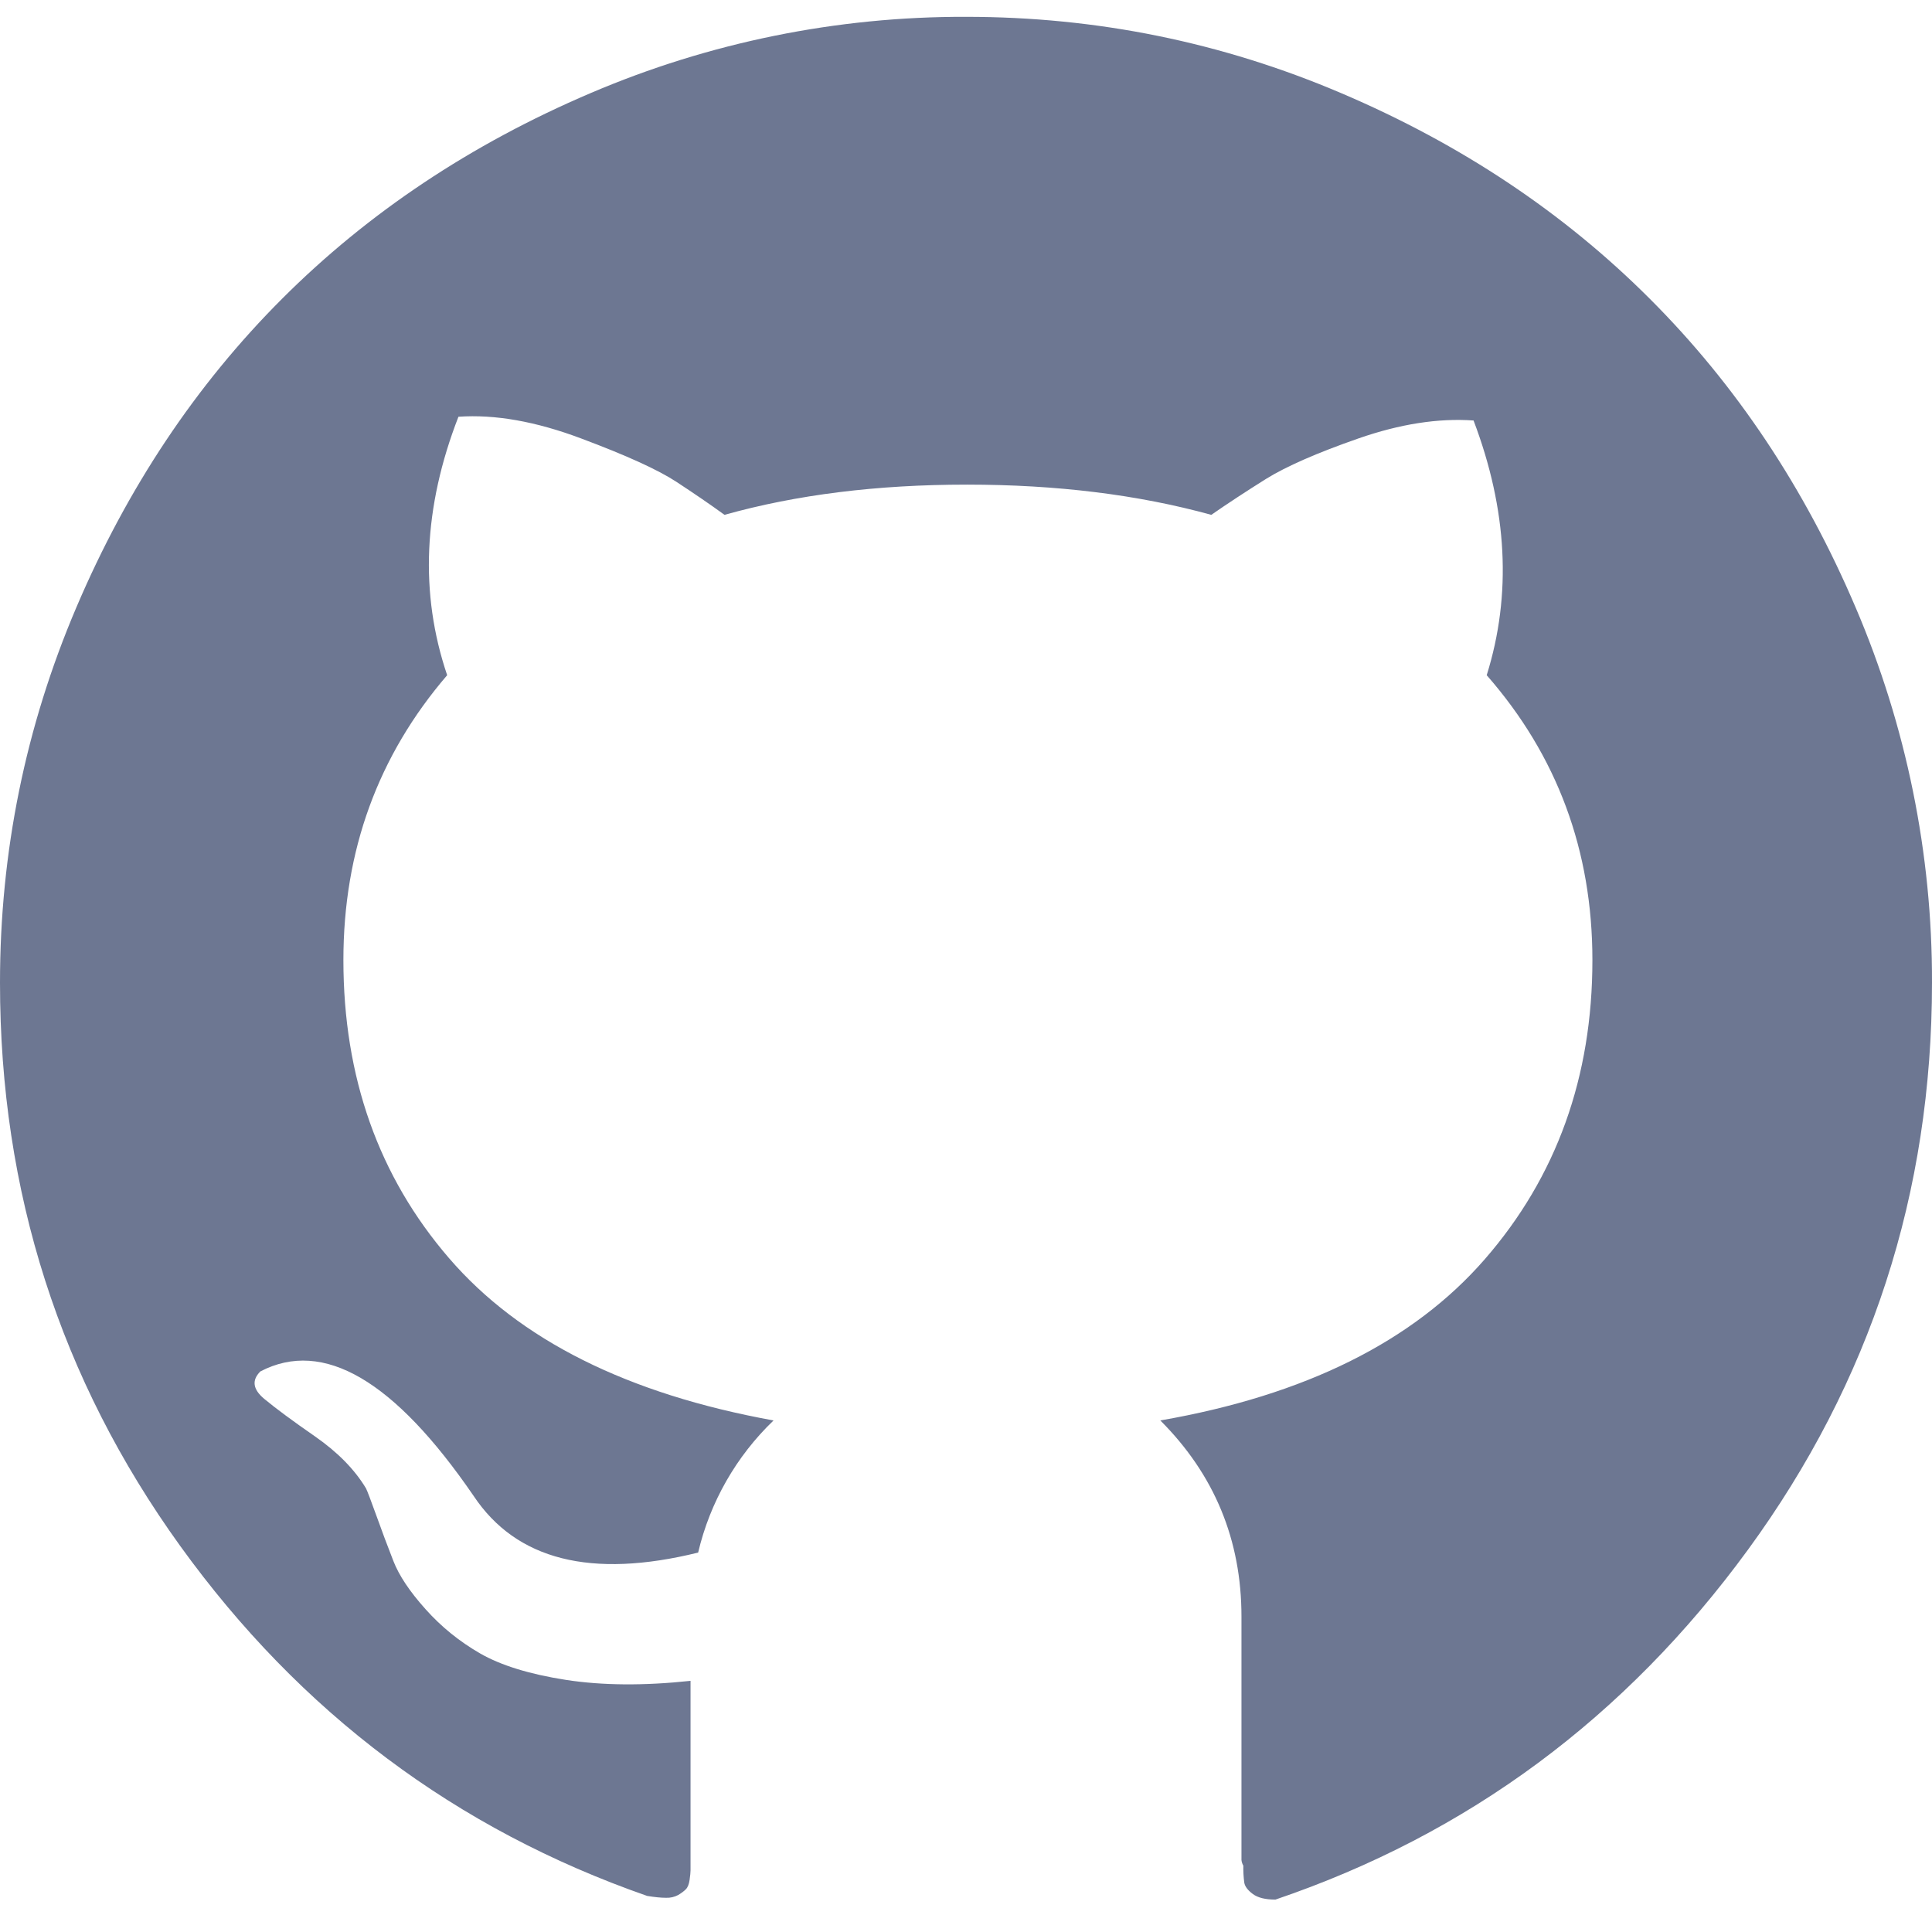
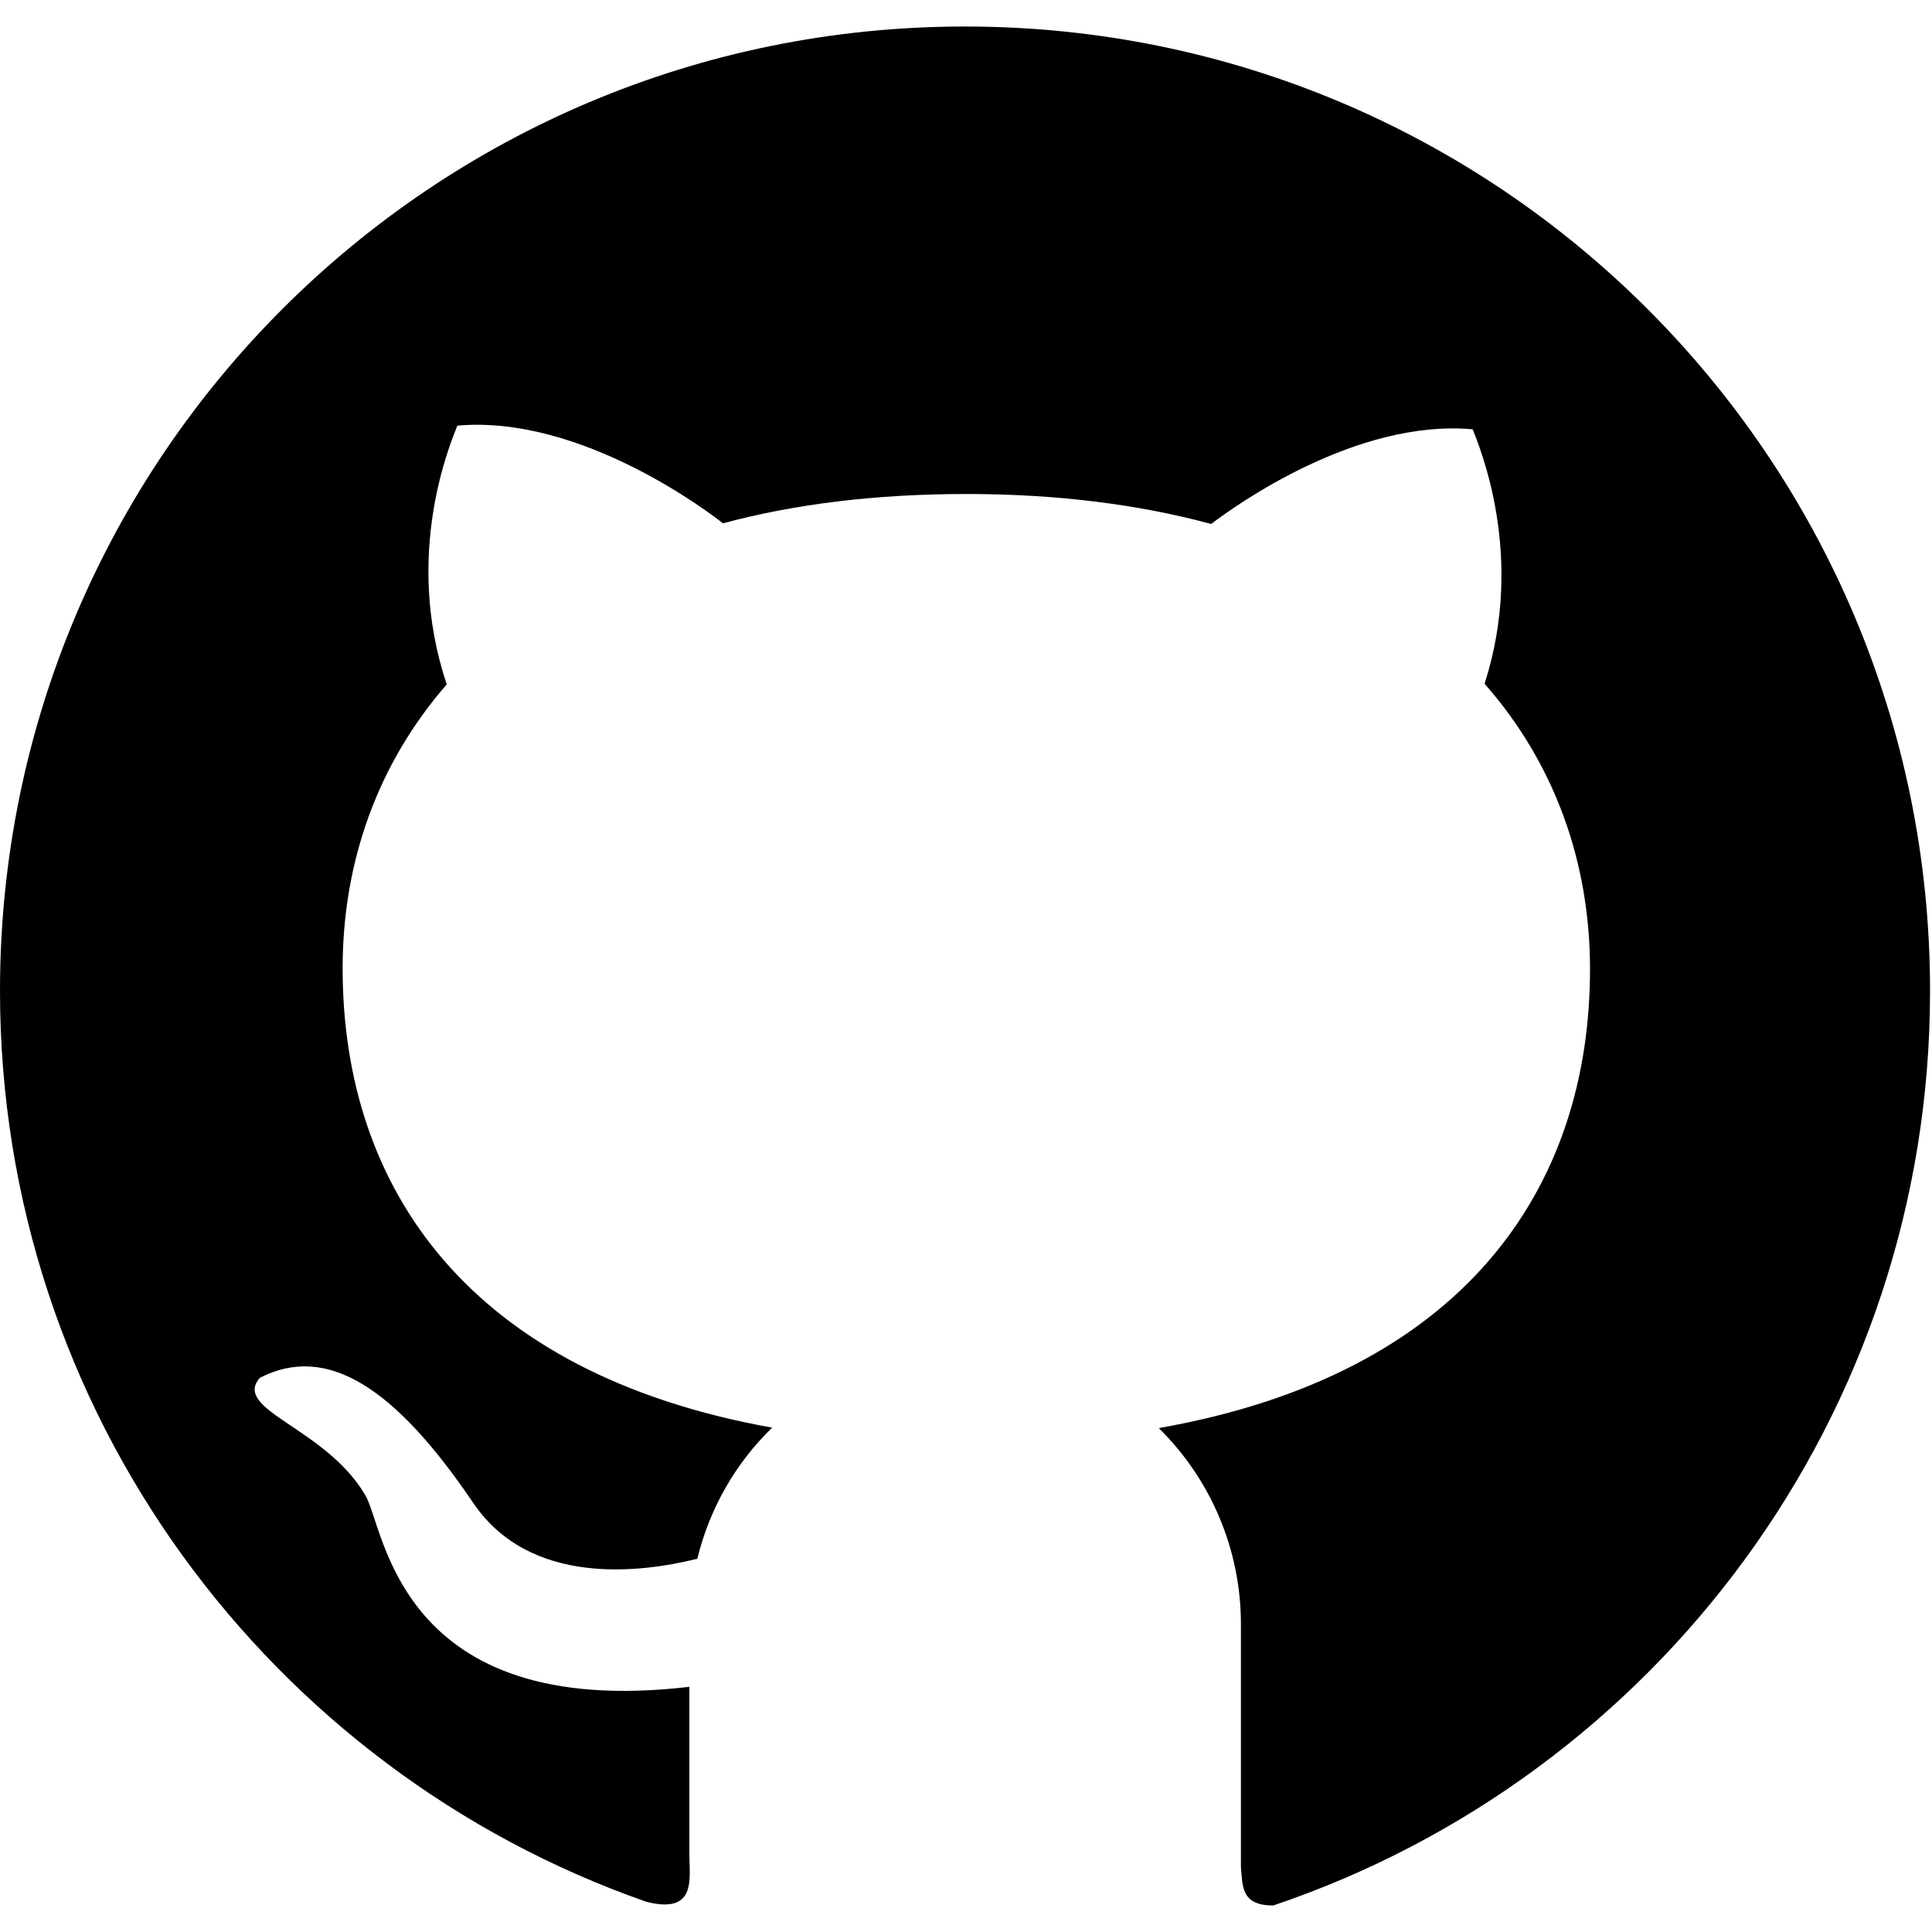
- <svg xmlns="http://www.w3.org/2000/svg" t="1574999216726" class="icon" viewBox="0 0 1024 1024" version="1.1" p-id="4298" width="200" height="200">
+ <svg xmlns="http://www.w3.org/2000/svg" t="1627281630314" class="icon" viewBox="0 0 1024 1024" version="1.1" p-id="2941" width="200" height="200">
  <defs>
    <style type="text/css" />
  </defs>
-   <path d="M0 520.886c0-69.368 13.51-135.697 40.498-199.02 26.987-63.323 63.322-117.826 109.006-163.51 45.65-45.65 100.154-81.985 163.51-109.006A502.289 502.289 0 0 1 512 8.92c69.335 0 135.663 13.477 198.986 40.497 63.356 26.988 117.86 63.323 163.51 109.007 45.684 45.65 82.02 100.154 109.006 163.51A502.289 502.289 0 0 1 1024 520.852c0 111.318-32.504 211.472-97.511 300.494-64.975 88.989-148.48 150.825-250.484 185.476-5.351 0-9.348-0.99-11.99-2.973-2.676-1.982-4.196-3.997-4.526-6.012a59.458 59.458 0 0 1-0.495-8.984 7.663 7.663 0 0 1-0.991-3.006v-128.99c0-40.63-14.336-75.314-43.008-103.986 76.667-13.345 134.011-41.819 171.999-85.487 37.987-43.669 57.013-96.52 57.013-158.522 0-58.005-18.663-108.346-56.022-150.99 13.345-42.678 11-87.668-6.97-135.003-18.697-1.322-39.011 1.85-61.01 9.513-22 7.663-38.318 14.831-49.02 21.47-10.637 6.673-20.316 13.016-28.97 19.027-38.68-10.669-81.854-16.02-129.486-16.02-47.7 0-90.509 5.351-128.529 16.02-7.333-5.35-15.855-11.164-25.5-17.507-9.68-6.342-26.493-14.005-50.507-22.99-23.982-9.018-45.65-12.85-65.008-11.495-18.663 47.996-20.645 93.646-5.979 136.984-36.665 42.678-54.998 92.986-54.998 150.99 0 62.002 18.663 114.689 55.99 157.994 37.326 43.339 94.67 72.01 171.998 86.016a142.303 142.303 0 0 0-39.969 70.029c-56.683 13.972-96.355 3.963-119.015-30.06-42.017-61.308-79.674-83.307-113.003-65.965-4.69 4.657-3.997 9.48 1.982 14.501 6.012 4.988 14.996 11.66 27.02 19.985 11.99 8.357 20.976 17.507 26.987 27.515 0.661 1.322 2.51 6.177 5.517 14.502a831.917 831.917 0 0 0 8.985 23.981c2.973 7.663 8.654 16.186 17.011 25.5 8.324 9.349 18.003 17.178 29.003 23.52 11 6.309 26.161 11 45.485 14.006 19.324 2.972 41.323 3.138 65.998 0.495v100.484c0 0.991-0.165 2.643-0.495 5.021-0.33 2.312-0.991 3.964-1.982 4.955-0.991 1.024-2.345 2.015-4.03 3.039a12.52 12.52 0 0 1-6.474 1.486c-2.676 0-6.012-0.33-10.009-0.99-101.343-35.345-183.825-97.182-247.51-185.51C31.842 731.037 0 631.577 0 520.92z" fill="#6d7792" p-id="4299" />
+   <path d="M511.543 14.057C228.914 13.943 0 242.743 0 525.143 0 748.457 143.2 938.286 342.629 1008c26.857 6.743 22.742-12.343 22.742-25.371v-88.572C210.286 912.23 204 809.6 193.6 792.457c-21.029-35.886-70.743-45.028-55.886-62.171 35.315-18.172 71.315 4.571 113.029 66.171 30.171 44.686 89.028 37.143 118.857 29.714 6.514-26.857 20.457-50.857 39.657-69.485C248.571 727.886 181.6 629.829 181.6 513.257c0-56.571 18.629-108.571 55.2-150.514-23.314-69.143 2.171-128.343 5.6-137.143 66.4-5.943 135.429 47.543 140.8 51.771C420.914 267.2 464 261.83 512.229 261.83c48.457 0 91.657 5.6 129.714 15.885 12.914-9.828 76.914-55.771 138.628-50.171 3.315 8.8 28.229 66.628 6.286 134.857 37.029 42.057 55.886 94.514 55.886 151.2 0 116.8-67.429 214.971-228.572 243.314a145.714 145.714 0 0 1 43.543 104v128.572c0.915 10.285 0 20.457 17.143 20.457 202.4-68.229 348.114-259.429 348.114-484.686 0-282.514-229.028-511.2-511.428-511.2z" p-id="2942" />
</svg>
